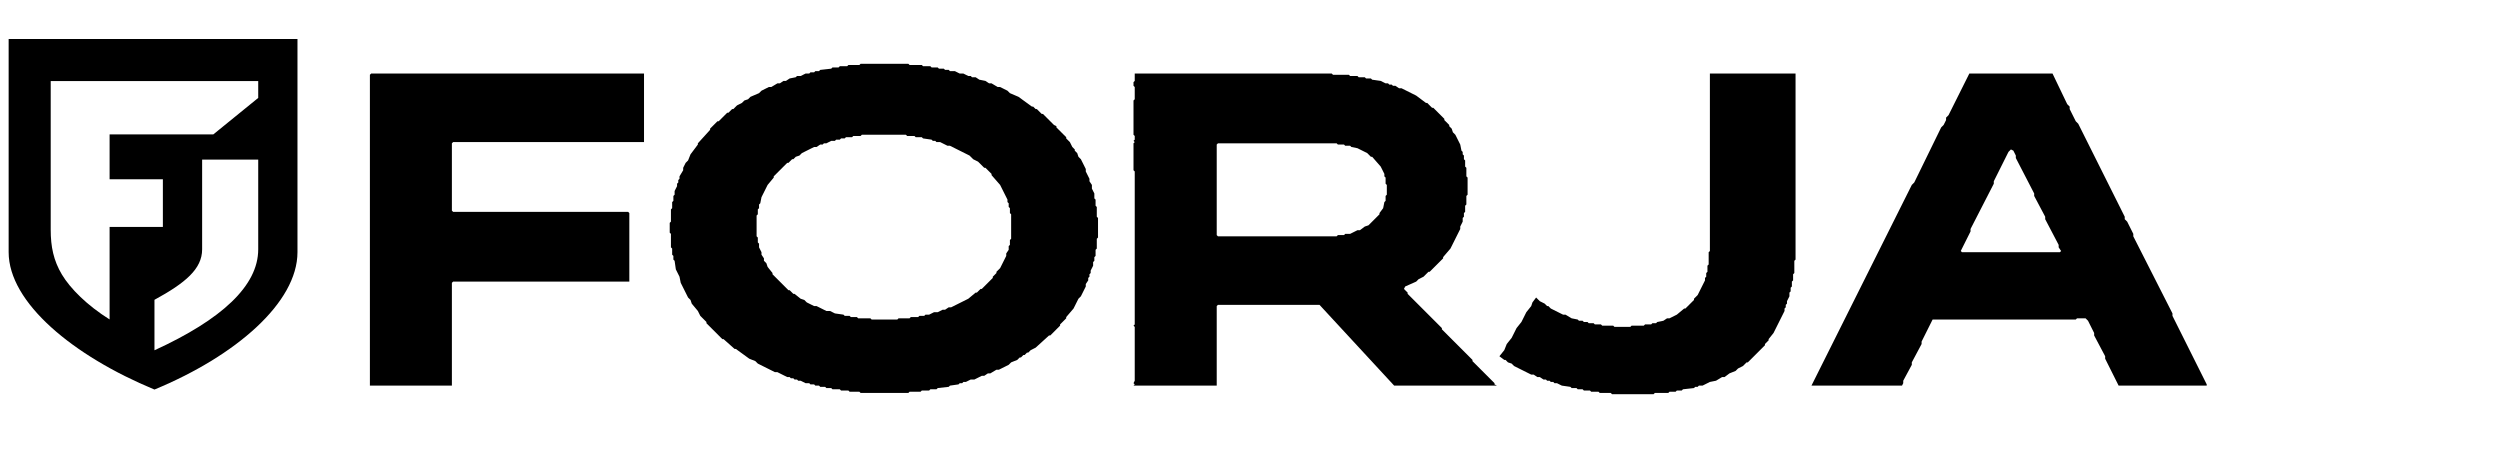
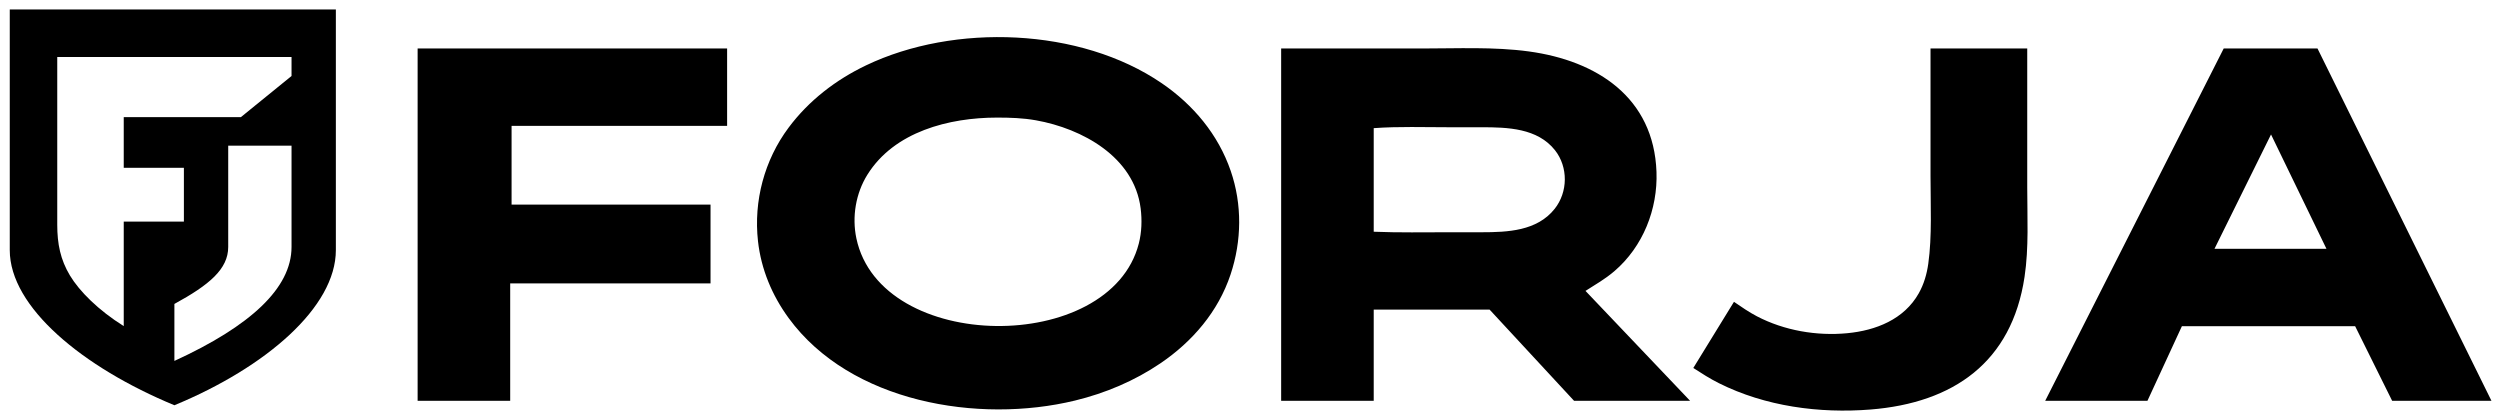
- <svg xmlns="http://www.w3.org/2000/svg" viewBox="0 0 980 180" role="img" aria-label="FORJA">
+ <svg xmlns="http://www.w3.org/2000/svg" viewBox="0 12 868 144" role="img" aria-label="FORJA">
  <g color="currentColor">
    <svg x="0" y="12" width="120" height="144" viewBox="0 0 109 131" overflow="visible">
      <path fill="currentColor" fill-rule="evenodd" d="     M3 3 H106 V79     C106 97 84 116 55 128     C26 116 3 97 3 79 Z      M18 18 H92 V24     L76 37 H39 V53 H58 V70 H39 V103     C31 98 25 92 22 87     C19 82 18 77 18 71 Z      M72 46 H92 V78     C92 91 79 103 55 114     V96     C66 90 72 85 72 78 Z   " />
    </svg>
    <svg x="145" y="25" width="800" height="130" viewBox="0 0 1502 271" preserveAspectRatio="xMinYMid meet" overflow="visible">
-       <path fill="currentColor" fill-rule="evenodd" clip-rule="evenodd" d="M 1178.00 263.00 L 1252.00 263.00 L 1253.00 261.00 L 1253.00 259.00 L 1260.00 246.00 L 1260.00 244.00 L 1268.00 229.00 L 1268.00 227.00 L 1277.00 209.00 L 1394.00 209.00 L 1395.00 208.00 L 1402.00 208.00 L 1404.00 210.00 L 1409.00 220.00 L 1409.00 222.00 L 1418.00 239.00 L 1418.00 241.00 L 1429.00 263.00 L 1501.00 263.00 L 1501.00 262.00 L 1473.00 206.00 L 1473.00 204.00 L 1441.00 141.00 L 1441.00 139.00 L 1436.00 129.00 L 1434.00 127.00 L 1434.00 125.00 L 1396.00 49.00 L 1394.00 47.00 L 1389.00 37.00 L 1389.00 35.00 L 1387.00 33.00 L 1375.00 8.00 L 1307.00 8.00 L 1290.00 42.00 L 1288.00 44.00 L 1288.00 46.00 L 1286.00 50.00 L 1284.00 52.00 L 1262.00 97.00 L 1260.00 99.00 Z M 1341.00 70.00 L 1343.00 71.00 L 1345.00 75.00 L 1345.00 77.00 L 1360.00 106.00 L 1360.00 108.00 L 1369.00 125.00 L 1369.00 127.00 L 1380.00 148.00 L 1380.00 150.00 L 1382.00 153.00 L 1381.00 154.00 L 1301.00 154.00 L 1300.00 153.00 L 1308.00 137.00 L 1308.00 135.00 L 1327.00 98.00 L 1327.00 96.00 L 1339.00 72.00 Z M 1165.00 8.00 L 1095.00 8.00 L 1095.00 153.00 L 1094.00 154.00 L 1094.00 164.00 L 1093.00 165.00 L 1093.00 170.00 L 1092.00 171.00 L 1092.00 174.00 L 1091.00 175.00 L 1091.00 177.00 L 1085.00 189.00 L 1082.00 192.00 L 1082.00 193.00 L 1075.00 200.00 L 1074.00 200.00 L 1068.00 205.00 L 1062.00 208.00 L 1060.00 208.00 L 1057.00 210.00 L 1052.00 211.00 L 1051.00 212.00 L 1048.00 212.00 L 1047.00 213.00 L 1042.00 213.00 L 1041.00 214.00 L 1031.00 214.00 L 1030.00 215.00 L 1017.00 215.00 L 1016.00 214.00 L 1007.00 214.00 L 1006.00 213.00 L 1001.00 213.00 L 1000.00 212.00 L 996.00 212.00 L 995.00 211.00 L 992.00 211.00 L 991.00 210.00 L 988.00 210.00 L 987.00 209.00 L 982.00 208.00 L 977.00 205.00 L 975.00 205.00 L 965.00 200.00 L 963.00 198.00 L 962.00 198.00 L 960.00 196.00 L 956.00 194.00 L 953.00 191.00 L 950.00 195.00 L 949.00 198.00 L 945.00 203.00 L 941.00 211.00 L 937.00 216.00 L 933.00 224.00 L 929.00 229.00 L 927.00 234.00 L 923.00 239.00 L 927.00 242.00 L 928.00 242.00 L 930.00 244.00 L 933.00 245.00 L 935.00 247.00 L 949.00 254.00 L 951.00 254.00 L 954.00 256.00 L 956.00 256.00 L 959.00 258.00 L 961.00 258.00 L 962.00 259.00 L 964.00 259.00 L 965.00 260.00 L 967.00 260.00 L 968.00 261.00 L 970.00 261.00 L 974.00 263.00 L 981.00 264.00 L 982.00 265.00 L 986.00 265.00 L 987.00 266.00 L 991.00 266.00 L 992.00 267.00 L 997.00 267.00 L 998.00 268.00 L 1004.00 268.00 L 1005.00 269.00 L 1014.00 269.00 L 1015.00 270.00 L 1049.00 270.00 L 1050.00 269.00 L 1061.00 269.00 L 1062.00 268.00 L 1067.00 268.00 L 1068.00 267.00 L 1072.00 267.00 L 1073.00 266.00 L 1082.00 265.00 L 1083.00 264.00 L 1085.00 264.00 L 1086.00 263.00 L 1089.00 263.00 L 1095.00 260.00 L 1100.00 259.00 L 1105.00 256.00 L 1107.00 256.00 L 1111.00 253.00 L 1116.00 251.00 L 1118.00 249.00 L 1122.00 247.00 L 1125.00 244.00 L 1126.00 244.00 L 1140.00 230.00 L 1140.00 229.00 L 1143.00 226.00 L 1143.00 225.00 L 1147.00 220.00 L 1156.00 202.00 L 1156.00 200.00 L 1157.00 199.00 L 1157.00 197.00 L 1158.00 196.00 L 1158.00 194.00 L 1160.00 190.00 L 1160.00 187.00 L 1161.00 186.00 L 1161.00 183.00 L 1162.00 182.00 L 1162.00 178.00 L 1163.00 177.00 L 1163.00 172.00 L 1164.00 171.00 L 1164.00 161.00 L 1165.00 160.00 Z M 625.00 8.00 L 625.00 14.00 L 624.00 15.00 L 624.00 18.00 L 625.00 19.00 L 625.00 29.00 L 624.00 30.00 L 624.00 58.00 L 625.00 59.00 L 625.00 62.00 L 624.00 63.00 L 625.00 64.00 L 624.00 65.00 L 624.00 87.00 L 625.00 88.00 L 625.00 213.00 L 624.00 214.00 L 625.00 215.00 L 625.00 259.00 L 624.00 261.00 L 625.00 262.00 L 624.00 263.00 L 692.00 263.00 L 692.00 198.00 L 693.00 197.00 L 776.00 197.00 L 837.00 263.00 L 921.00 263.00 L 919.00 262.00 L 919.00 261.00 L 901.00 243.00 L 901.00 242.00 L 876.00 217.00 L 876.00 216.00 L 848.00 188.00 L 848.00 187.00 L 845.00 184.00 L 846.00 182.00 L 855.00 178.00 L 857.00 176.00 L 861.00 174.00 L 865.00 170.00 L 866.00 170.00 L 877.00 159.00 L 877.00 158.00 L 883.00 151.00 L 891.00 135.00 L 891.00 133.00 L 893.00 129.00 L 893.00 126.00 L 894.00 125.00 L 894.00 122.00 L 895.00 121.00 L 895.00 116.00 L 896.00 115.00 L 896.00 108.00 L 897.00 107.00 L 897.00 93.00 L 896.00 92.00 L 896.00 85.00 L 895.00 84.00 L 895.00 79.00 L 894.00 78.00 L 894.00 75.00 L 893.00 74.00 L 893.00 72.00 L 892.00 71.00 L 891.00 66.00 L 887.00 58.00 L 885.00 56.00 L 884.00 53.00 L 882.00 51.00 L 882.00 50.00 L 878.00 46.00 L 878.00 45.00 L 869.00 36.00 L 868.00 36.00 L 864.00 32.00 L 863.00 32.00 L 855.00 26.00 L 843.00 20.00 L 841.00 20.00 L 838.00 18.00 L 836.00 18.00 L 835.00 17.00 L 833.00 17.00 L 832.00 16.00 L 830.00 16.00 L 826.00 14.00 L 819.00 13.00 L 818.00 12.00 L 814.00 12.00 L 813.00 11.00 L 808.00 11.00 L 807.00 10.00 L 801.00 10.00 L 800.00 9.00 L 787.00 9.00 L 786.00 8.00 Z M 692.00 66.00 L 693.00 65.00 L 790.00 65.00 L 791.00 66.00 L 796.00 66.00 L 797.00 67.00 L 801.00 67.00 L 802.00 68.00 L 807.00 69.00 L 815.00 73.00 L 818.00 76.00 L 819.00 76.00 L 826.00 84.00 L 829.00 90.00 L 829.00 92.00 L 830.00 93.00 L 830.00 98.00 L 831.00 99.00 L 831.00 107.00 L 830.00 108.00 L 830.00 112.00 L 829.00 113.00 L 828.00 118.00 L 825.00 122.00 L 825.00 123.00 L 816.00 132.00 L 813.00 133.00 L 809.00 136.00 L 807.00 136.00 L 801.00 139.00 L 797.00 139.00 L 796.00 140.00 L 791.00 140.00 L 790.00 141.00 L 693.00 141.00 L 692.00 140.00 Z M 0.00 9.00 L 0.00 263.00 L 67.00 263.00 L 67.00 179.00 L 68.00 178.00 L 212.00 178.00 L 212.00 122.00 L 211.00 121.00 L 68.00 121.00 L 67.00 120.00 L 67.00 65.00 L 68.00 64.00 L 224.00 64.00 L 224.00 8.00 L 1.00 8.00 Z M 268.00 65.00 L 268.00 66.00 L 262.00 74.00 L 260.00 79.00 L 258.00 81.00 L 256.00 85.00 L 256.00 87.00 L 253.00 92.00 L 253.00 94.00 L 252.00 95.00 L 252.00 97.00 L 251.00 98.00 L 251.00 100.00 L 249.00 104.00 L 249.00 107.00 L 248.00 108.00 L 248.00 112.00 L 247.00 113.00 L 247.00 118.00 L 246.00 119.00 L 246.00 129.00 L 245.00 130.00 L 245.00 138.00 L 246.00 139.00 L 246.00 150.00 L 247.00 151.00 L 247.00 156.00 L 248.00 157.00 L 248.00 160.00 L 249.00 161.00 L 250.00 168.00 L 253.00 174.00 L 254.00 179.00 L 260.00 191.00 L 262.00 193.00 L 263.00 196.00 L 268.00 202.00 L 270.00 206.00 L 275.00 211.00 L 275.00 212.00 L 288.00 225.00 L 289.00 225.00 L 298.00 233.00 L 299.00 233.00 L 310.00 241.00 L 315.00 243.00 L 317.00 245.00 L 331.00 252.00 L 333.00 252.00 L 341.00 256.00 L 343.00 256.00 L 344.00 257.00 L 346.00 257.00 L 347.00 258.00 L 349.00 258.00 L 350.00 259.00 L 352.00 259.00 L 356.00 261.00 L 359.00 261.00 L 360.00 262.00 L 363.00 262.00 L 364.00 263.00 L 367.00 263.00 L 368.00 264.00 L 372.00 264.00 L 373.00 265.00 L 377.00 265.00 L 378.00 266.00 L 384.00 266.00 L 385.00 267.00 L 391.00 267.00 L 392.00 268.00 L 400.00 268.00 L 401.00 269.00 L 440.00 269.00 L 441.00 268.00 L 450.00 268.00 L 451.00 267.00 L 457.00 267.00 L 458.00 266.00 L 463.00 266.00 L 464.00 265.00 L 473.00 264.00 L 474.00 263.00 L 481.00 262.00 L 482.00 261.00 L 484.00 261.00 L 485.00 260.00 L 487.00 260.00 L 491.00 258.00 L 494.00 258.00 L 500.00 255.00 L 502.00 255.00 L 505.00 253.00 L 507.00 253.00 L 512.00 250.00 L 514.00 250.00 L 522.00 246.00 L 524.00 244.00 L 529.00 242.00 L 531.00 240.00 L 532.00 240.00 L 534.00 238.00 L 535.00 238.00 L 537.00 236.00 L 538.00 236.00 L 540.00 234.00 L 544.00 232.00 L 555.00 222.00 L 556.00 222.00 L 564.00 214.00 L 564.00 213.00 L 569.00 208.00 L 569.00 207.00 L 575.00 200.00 L 579.00 192.00 L 581.00 190.00 L 585.00 182.00 L 585.00 180.00 L 587.00 177.00 L 587.00 175.00 L 588.00 174.00 L 588.00 172.00 L 589.00 171.00 L 589.00 169.00 L 591.00 165.00 L 591.00 162.00 L 592.00 161.00 L 592.00 158.00 L 593.00 157.00 L 593.00 152.00 L 594.00 151.00 L 594.00 143.00 L 595.00 142.00 L 595.00 126.00 L 594.00 125.00 L 594.00 117.00 L 593.00 116.00 L 593.00 111.00 L 592.00 110.00 L 592.00 106.00 L 590.00 102.00 L 590.00 99.00 L 588.00 96.00 L 588.00 94.00 L 585.00 88.00 L 585.00 86.00 L 581.00 78.00 L 579.00 76.00 L 578.00 73.00 L 576.00 71.00 L 576.00 70.00 L 574.00 68.00 L 572.00 64.00 L 569.00 61.00 L 569.00 60.00 L 561.00 52.00 L 561.00 51.00 L 559.00 50.00 L 550.00 41.00 L 549.00 41.00 L 545.00 37.00 L 544.00 37.00 L 542.00 35.00 L 541.00 35.00 L 530.00 27.00 L 523.00 24.00 L 521.00 22.00 L 515.00 19.00 L 513.00 19.00 L 508.00 16.00 L 506.00 16.00 L 503.00 14.00 L 498.00 13.00 L 495.00 11.00 L 492.00 11.00 L 491.00 10.00 L 489.00 10.00 L 485.00 8.00 L 482.00 8.00 L 478.00 6.00 L 474.00 6.00 L 473.00 5.00 L 470.00 5.00 L 469.00 4.00 L 465.00 4.00 L 464.00 3.00 L 459.00 3.00 L 458.00 2.00 L 452.00 2.00 L 451.00 1.00 L 441.00 1.00 L 440.00 0.00 L 401.00 0.00 L 400.00 1.00 L 391.00 1.00 L 390.00 2.00 L 384.00 2.00 L 383.00 3.00 L 378.00 3.00 L 377.00 4.00 L 368.00 5.00 L 367.00 6.00 L 364.00 6.00 L 363.00 7.00 L 360.00 7.00 L 359.00 8.00 L 356.00 8.00 L 352.00 10.00 L 349.00 10.00 L 348.00 11.00 L 343.00 12.00 L 340.00 14.00 L 338.00 14.00 L 335.00 16.00 L 333.00 16.00 L 328.00 19.00 L 326.00 19.00 L 320.00 22.00 L 318.00 24.00 L 311.00 27.00 L 309.00 29.00 L 306.00 30.00 L 304.00 32.00 L 300.00 34.00 L 297.00 37.00 L 296.00 37.00 L 293.00 40.00 L 292.00 40.00 L 285.00 47.00 L 284.00 47.00 L 278.00 53.00 L 278.00 54.00 Z M 325.00 99.00 L 330.00 93.00 L 330.00 92.00 L 341.00 81.00 L 342.00 81.00 L 345.00 78.00 L 346.00 78.00 L 348.00 76.00 L 351.00 75.00 L 353.00 73.00 L 363.00 68.00 L 365.00 68.00 L 368.00 66.00 L 370.00 66.00 L 371.00 65.00 L 373.00 65.00 L 377.00 63.00 L 380.00 63.00 L 381.00 62.00 L 384.00 62.00 L 385.00 61.00 L 388.00 61.00 L 389.00 60.00 L 394.00 60.00 L 395.00 59.00 L 401.00 59.00 L 402.00 58.00 L 438.00 58.00 L 439.00 59.00 L 445.00 59.00 L 446.00 60.00 L 451.00 60.00 L 452.00 61.00 L 459.00 62.00 L 460.00 63.00 L 462.00 63.00 L 463.00 64.00 L 466.00 64.00 L 472.00 67.00 L 474.00 67.00 L 490.00 75.00 L 493.00 78.00 L 497.00 80.00 L 502.00 85.00 L 503.00 85.00 L 508.00 90.00 L 508.00 91.00 L 515.00 99.00 L 521.00 111.00 L 521.00 113.00 L 522.00 114.00 L 522.00 117.00 L 523.00 118.00 L 523.00 122.00 L 524.00 123.00 L 524.00 143.00 L 523.00 144.00 L 523.00 148.00 L 522.00 149.00 L 522.00 152.00 L 520.00 155.00 L 520.00 157.00 L 515.00 167.00 L 512.00 170.00 L 512.00 171.00 L 509.00 174.00 L 509.00 175.00 L 500.00 184.00 L 499.00 184.00 L 496.00 187.00 L 495.00 187.00 L 489.00 192.00 L 475.00 199.00 L 473.00 199.00 L 470.00 201.00 L 468.00 201.00 L 464.00 203.00 L 461.00 203.00 L 457.00 205.00 L 454.00 205.00 L 453.00 206.00 L 449.00 206.00 L 448.00 207.00 L 442.00 207.00 L 441.00 208.00 L 432.00 208.00 L 431.00 209.00 L 410.00 209.00 L 409.00 208.00 L 399.00 208.00 L 398.00 207.00 L 393.00 207.00 L 392.00 206.00 L 388.00 206.00 L 387.00 205.00 L 380.00 204.00 L 376.00 202.00 L 373.00 202.00 L 365.00 198.00 L 363.00 198.00 L 357.00 195.00 L 355.00 193.00 L 352.00 192.00 L 347.00 188.00 L 346.00 188.00 L 343.00 185.00 L 342.00 185.00 L 329.00 172.00 L 329.00 171.00 L 325.00 166.00 L 324.00 163.00 L 322.00 161.00 L 322.00 159.00 L 320.00 156.00 L 320.00 154.00 L 318.00 150.00 L 318.00 147.00 L 317.00 146.00 L 317.00 142.00 L 316.00 141.00 L 316.00 124.00 L 317.00 123.00 L 317.00 119.00 L 318.00 118.00 L 318.00 115.00 L 319.00 114.00 L 320.00 109.00 Z" />
+       <path fill="currentColor" fill-rule="evenodd" d="M1178 263L1252 263L1276.94 209L1402.33 209L1429.12 263L1501 263L1375.09 8L1307.2 8ZM1341.45 70.22L1381.58 153L1300.52 153ZM1165 8L1095 8C1095 38.83 1095 69.67 1095 100.5C1095 120.85 1096.18 143.84 1093.37 163.83C1092.32 171.31 1090.22 178.54 1086.51 185.15C1075.86 204.1 1055.39 212.1 1034.71 214.07C1012.61 216.18 989.1 212.14 969.35 201.83C963.54 198.8 958.14 195.05 952.74 191.35L923.31 239.23C929.34 243.15 935.4 247.02 941.84 250.24C975.42 267.04 1014.49 272.27 1051.64 269.3C1111.46 264.5 1153.78 235.2 1163.05 173.31C1166.24 152 1165 130.09 1165 108.61C1165 75.08 1165 41.54 1165 8ZM625 263L692 263L692 197L775.88 197L837.01 263L920.99 263L845.28 183.45C852.42 178.92 859.74 174.69 866.19 169.16C886.84 151.45 897.64 124.38 896.66 97.3C894.72 43.44 853.58 16.86 804.28 10.13C779.01 6.68 752.17 8 726.66 8C692.77 8 658.89 8 625 8ZM692 65.65C710.12 64.34 728.43 65 746.59 65C754.42 65 762.25 64.99 770.09 65C788.81 65.01 810.53 65.58 823.22 81.66C827.97 87.68 830.36 95.24 830.31 102.89C830.25 110.49 827.73 118.04 822.99 124.02C810.2 140.17 788.83 140.99 769.96 141C762.3 141 754.63 141 746.96 141C728.65 141 710.3 141.36 692 140.62ZM0 263L67 263L67 178L212 178L212 121L68 121L68 64L224 64L224 8L0 8ZM268.5 65.29C250.97 88.77 243.1 118.38 246.35 147.47C248.63 167.81 256.52 186.67 268.55 203.12C313.23 264.22 405.96 279.76 475.75 262.82C497.8 257.47 518.82 248.6 537.6 235.87C560.82 220.13 579.45 198.4 588.39 171.55C596.49 147.22 596.86 120.95 588.5 96.61C579.46 70.27 561.46 48.78 538.6 33.15C479.62 -7.17 388.44 -10.34 324.61 20.18C302.62 30.69 283.11 45.7 268.5 65.29ZM325.52 99.35C345.02 68.07 384.73 58.03 419.33 58.01C428.82 58 438.18 58.31 447.55 59.98C481.11 65.97 518.62 86.49 523.31 123.72C524.37 132.14 524.08 140.96 521.97 149.19C501.28 229.92 335.12 228.83 317.55 145.39C314.27 129.84 317.1 112.86 325.52 99.35Z" />
    </svg>
  </g>
</svg>
